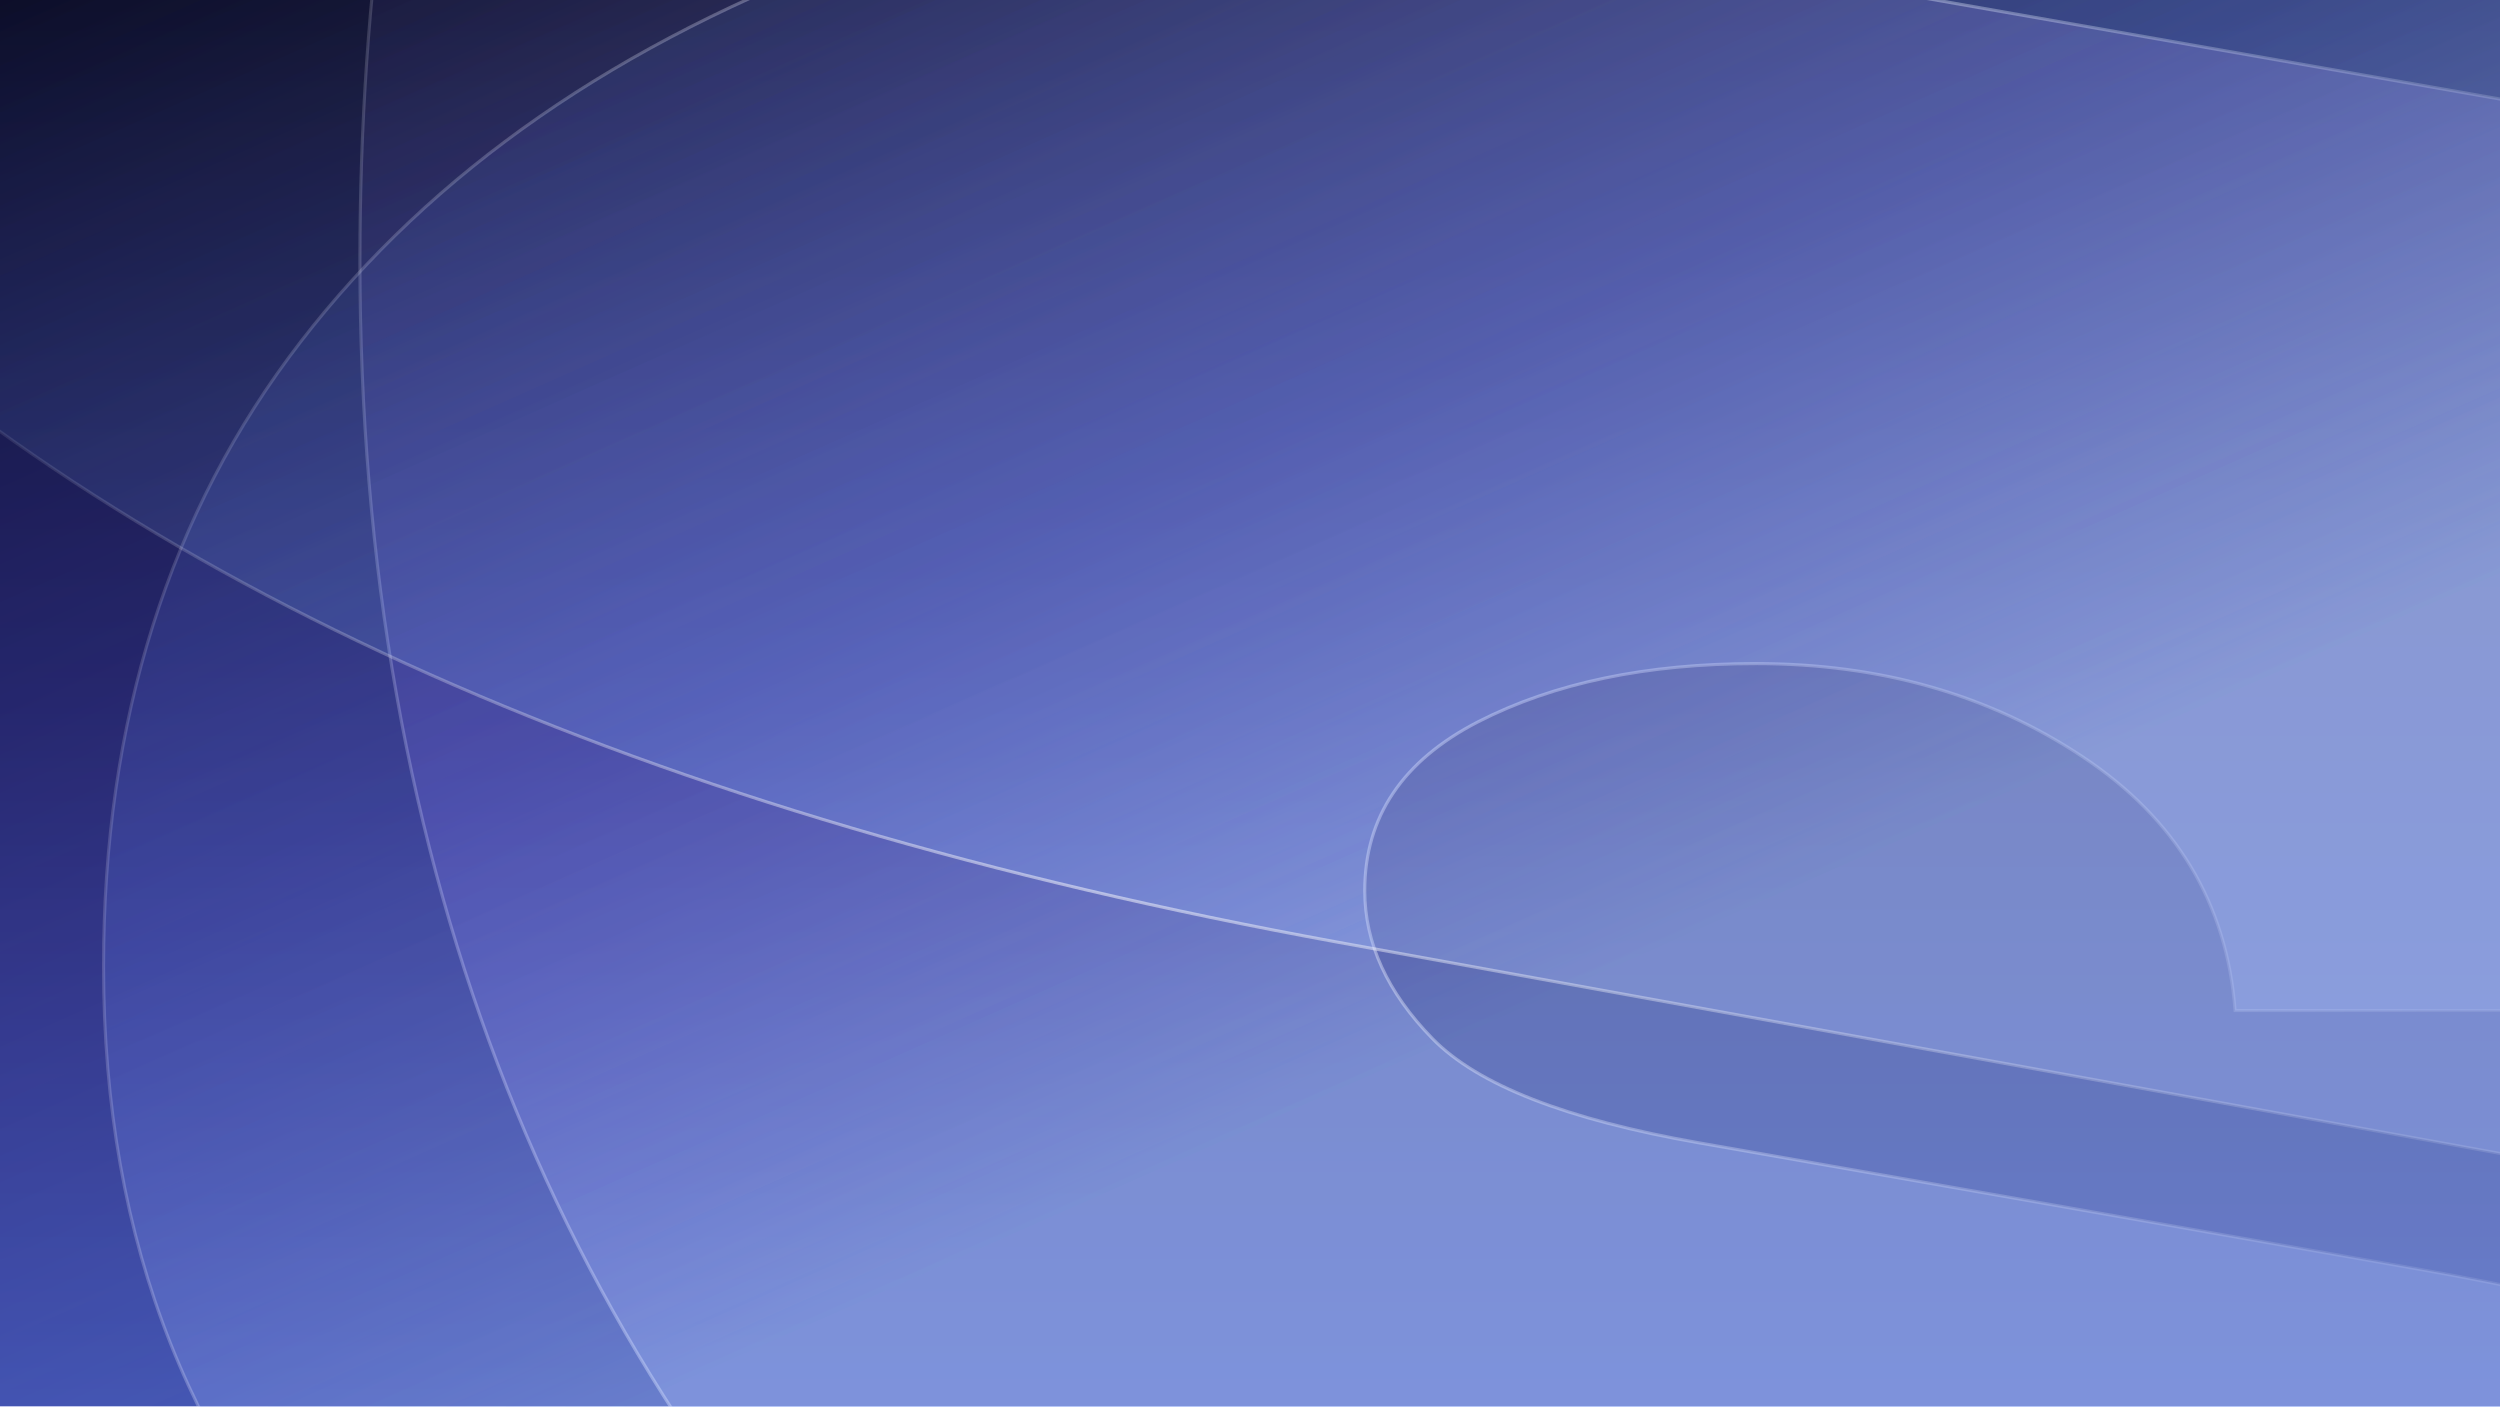
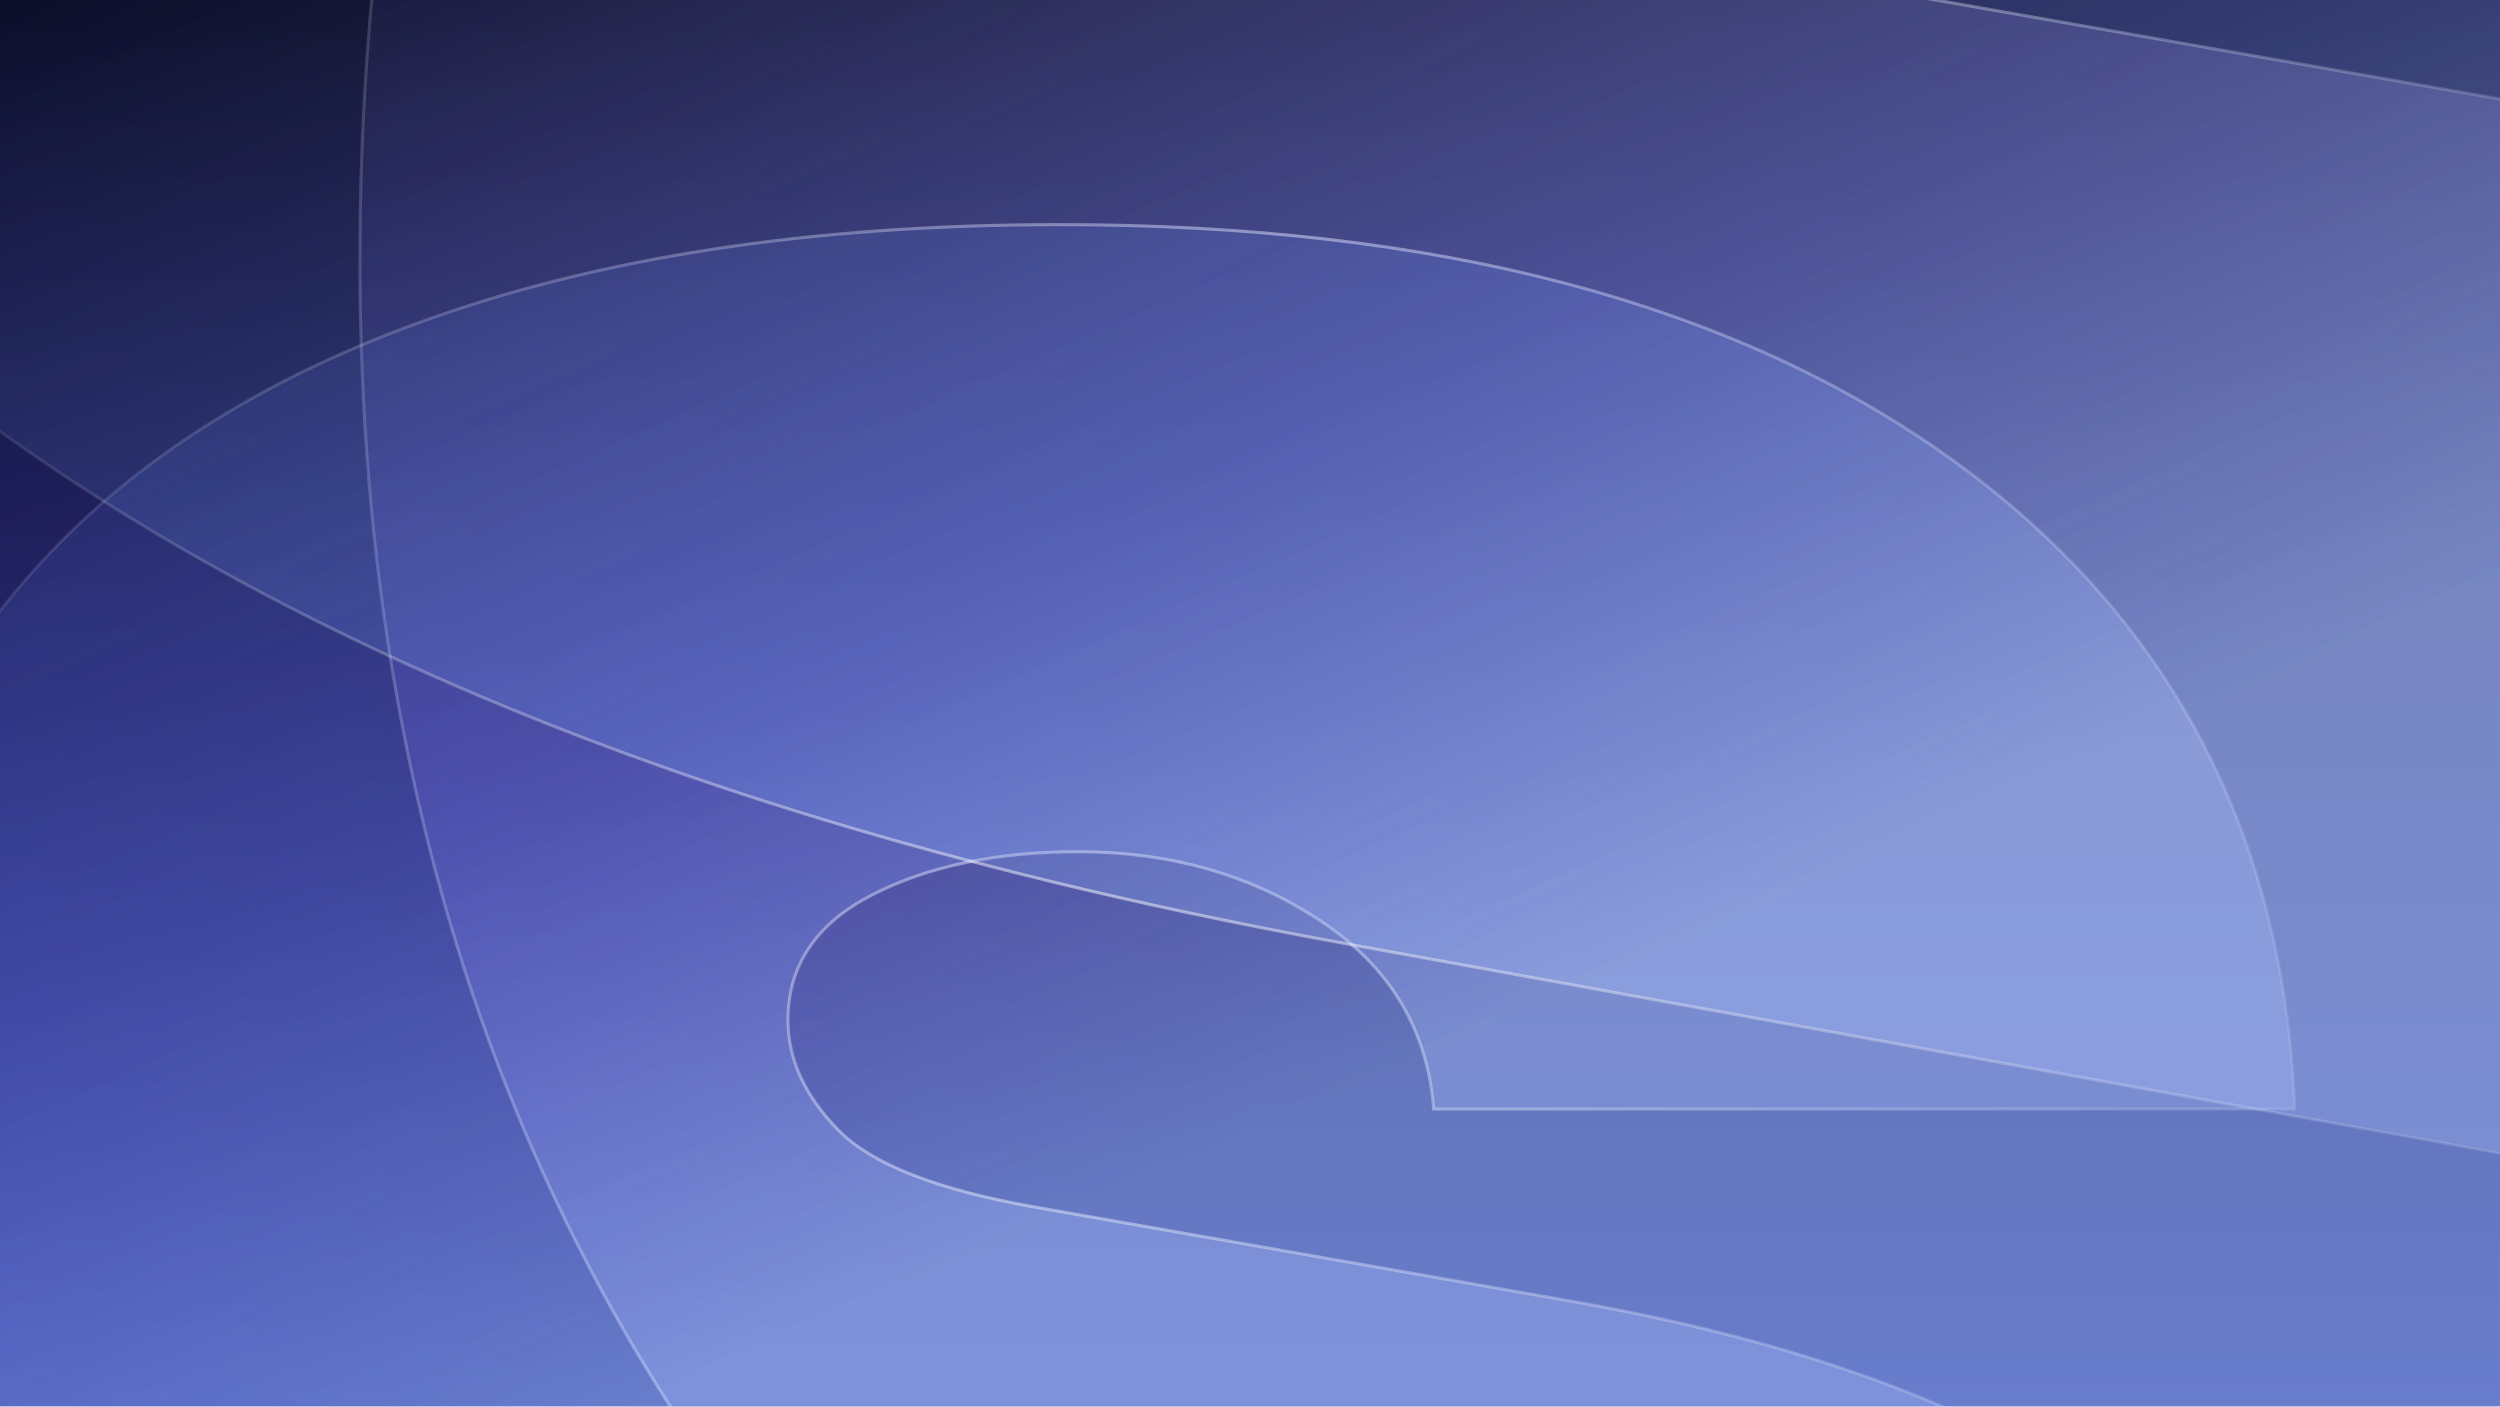
<svg xmlns="http://www.w3.org/2000/svg" viewBox="0 0 1280 720" width="1280" height="720">
  <defs>
    <linearGradient id="sky" x1="0" y1="0" x2="0" y2="1">
      <stop offset="0" stop-color="#03041C" />
      <stop offset=".5" stop-color="#0C1254" />
      <stop offset="1" stop-color="#1C3296" />
    </linearGradient>
    <linearGradient id="r0" gradientUnits="userSpaceOnUse" x1="40.000" y1="74.000" x2="49.412" y2="95.176">
      <stop offset="0" stop-color="#8C7BFF" stop-opacity="0.03" />
      <stop offset="0.6" stop-color="#8C7BFF" stop-opacity="0.2" />
      <stop offset="1" stop-color="#AFC4FF" stop-opacity="0.3" />
    </linearGradient>
    <linearGradient id="e0" gradientUnits="userSpaceOnUse" x1="40.000" y1="74.000" x2="77.647" y2="86.706">
      <stop offset="0" stop-color="#fff" stop-opacity="0.04" />
      <stop offset="0.5" stop-color="#fff" stop-opacity="0.5" />
      <stop offset="1" stop-color="#fff" stop-opacity="0.12" />
    </linearGradient>
-     <linearGradient id="r1" gradientUnits="userSpaceOnUse" x1="42.000" y1="46.000" x2="62.645" y2="92.452">
+     <linearGradient id="r1" gradientUnits="userSpaceOnUse" x1="52.000" y1="30.000" x2="79.826" y2="92.609">
      <stop offset="0" stop-color="#5E86FF" stop-opacity="0.03" />
      <stop offset="0.6" stop-color="#5E86FF" stop-opacity="0.2" />
      <stop offset="1" stop-color="#AFC4FF" stop-opacity="0.3" />
    </linearGradient>
-     <linearGradient id="e1" gradientUnits="userSpaceOnUse" x1="42.000" y1="46.000" x2="124.581" y2="73.871">
+     <linearGradient id="e1" gradientUnits="userSpaceOnUse" x1="52.000" y1="30.000" x2="163.304" y2="67.565">
      <stop offset="0" stop-color="#fff" stop-opacity="0.04" />
      <stop offset="0.5" stop-color="#fff" stop-opacity="0.5" />
      <stop offset="1" stop-color="#fff" stop-opacity="0.12" />
    </linearGradient>
    <linearGradient id="r2" gradientUnits="userSpaceOnUse" x1="78.000" y1="84.000" x2="84.957" y2="99.652">
      <stop offset="0" stop-color="#B79CFF" stop-opacity="0.03" />
      <stop offset="0.6" stop-color="#B79CFF" stop-opacity="0.2" />
      <stop offset="1" stop-color="#AFC4FF" stop-opacity="0.3" />
    </linearGradient>
    <linearGradient id="e2" gradientUnits="userSpaceOnUse" x1="78.000" y1="84.000" x2="105.826" y2="93.391">
      <stop offset="0" stop-color="#fff" stop-opacity="0.04" />
      <stop offset="0.5" stop-color="#fff" stop-opacity="0.5" />
      <stop offset="1" stop-color="#fff" stop-opacity="0.12" />
    </linearGradient>
    <linearGradient id="r3" gradientUnits="userSpaceOnUse" x1="58.000" y1="96.000" x2="68.667" y2="120.000">
      <stop offset="0" stop-color="#7FB0FF" stop-opacity="0.03" />
      <stop offset="0.6" stop-color="#7FB0FF" stop-opacity="0.2" />
      <stop offset="1" stop-color="#AFC4FF" stop-opacity="0.3" />
    </linearGradient>
    <linearGradient id="e3" gradientUnits="userSpaceOnUse" x1="58.000" y1="96.000" x2="100.667" y2="110.400">
      <stop offset="0" stop-color="#fff" stop-opacity="0.04" />
      <stop offset="0.5" stop-color="#fff" stop-opacity="0.5" />
      <stop offset="1" stop-color="#fff" stop-opacity="0.12" />
    </linearGradient>
  </defs>
  <rect width="1280" height="720" fill="url(#sky)" />
  <path transform="translate(92.14,-1156.00) scale(34) translate(-42.71,-40)" d="M154.17 79.38H115.83Q115.42 74.06 110.78 70.99Q106.15 67.92 100 67.92Q94.58 67.92 90.83 69.84Q87.08 71.77 87.08 75.42Q87.08 78.02 89.32 80.31Q91.56 82.6 98.12 83.75L121.88 87.92Q139.69 91.04 148.49 98.75Q157.29 106.46 157.29 119.38Q157.29 131.88 150 140.99Q142.71 150.1 130.05 155.05Q117.4 160 101.25 160Q74.58 160 59.53 149.11Q44.48 138.23 42.71 120.42H84.17Q85.1 125.94 89.79 128.91Q94.48 131.88 101.46 131.88Q107.29 131.88 111.04 129.9Q114.79 127.92 114.79 124.38Q114.79 118.23 101.46 115.83L80.83 112.08Q63.12 108.85 54.27 100.26Q45.42 91.67 45.42 77.92Q45.42 65.73 51.93 57.29Q58.44 48.85 70.47 44.43Q82.5 40 99.17 40Q124.38 40 138.91 50.47Q153.44 60.94 154.17 79.38Z" fill="url(#r0)" />
  <path transform="translate(92.14,-1156.00) scale(34) translate(-42.71,-40)" d="M154.17 79.38H115.83Q115.42 74.06 110.78 70.99Q106.15 67.92 100 67.92Q94.58 67.92 90.83 69.84Q87.08 71.77 87.08 75.42Q87.08 78.02 89.32 80.31Q91.56 82.6 98.12 83.75L121.88 87.92Q139.69 91.04 148.49 98.75Q157.29 106.46 157.29 119.38Q157.29 131.88 150 140.99Q142.71 150.1 130.05 155.05Q117.4 160 101.25 160Q74.58 160 59.53 149.11Q44.48 138.23 42.71 120.42H84.17Q85.1 125.94 89.79 128.91Q94.48 131.88 101.46 131.88Q107.29 131.88 111.04 129.9Q114.79 127.92 114.79 124.38Q114.79 118.23 101.46 115.83L80.83 112.08Q63.12 108.85 54.27 100.26Q45.42 91.67 45.42 77.92Q45.42 65.73 51.93 57.29Q58.44 48.85 70.47 44.43Q82.5 40 99.17 40Q124.38 40 138.91 50.47Q153.44 60.94 154.17 79.38Z" fill="none" stroke="url(#e0)" stroke-width="0.047" />
-   <path transform="translate(11.01,-93.00) scale(15.5) translate(-42.71,-40)" d="M154.17 79.38H115.83Q115.42 74.06 110.78 70.99Q106.15 67.92 100 67.92Q94.58 67.92 90.83 69.84Q87.08 71.77 87.08 75.42Q87.08 78.02 89.32 80.31Q91.56 82.6 98.12 83.75L121.88 87.92Q139.69 91.04 148.49 98.75Q157.29 106.46 157.29 119.38Q157.29 131.88 150 140.99Q142.71 150.1 130.05 155.05Q117.4 160 101.25 160Q74.58 160 59.53 149.11Q44.48 138.23 42.71 120.42H84.17Q85.1 125.94 89.79 128.91Q94.48 131.88 101.46 131.88Q107.29 131.88 111.04 129.9Q114.79 127.92 114.79 124.38Q114.79 118.23 101.46 115.83L80.83 112.08Q63.12 108.85 54.27 100.26Q45.42 91.67 45.42 77.92Q45.42 65.73 51.93 57.29Q58.44 48.85 70.47 44.43Q82.5 40 99.17 40Q124.38 40 138.91 50.47Q153.44 60.94 154.17 79.38Z" fill="url(#r1)" />
-   <path transform="translate(11.01,-93.00) scale(15.5) translate(-42.71,-40)" d="M154.17 79.38H115.83Q115.42 74.06 110.78 70.99Q106.15 67.92 100 67.92Q94.58 67.92 90.83 69.84Q87.08 71.77 87.08 75.42Q87.08 78.02 89.32 80.31Q91.56 82.6 98.12 83.75L121.88 87.92Q139.69 91.04 148.49 98.75Q157.29 106.46 157.29 119.38Q157.29 131.88 150 140.99Q142.71 150.1 130.05 155.05Q117.4 160 101.25 160Q74.58 160 59.53 149.11Q44.48 138.23 42.71 120.42H84.17Q85.1 125.94 89.79 128.91Q94.48 131.88 101.46 131.88Q107.29 131.88 111.04 129.9Q114.79 127.92 114.79 124.38Q114.79 118.23 101.46 115.83L80.83 112.08Q63.12 108.85 54.27 100.26Q45.42 91.67 45.42 77.92Q45.42 65.73 51.93 57.29Q58.44 48.85 70.47 44.43Q82.5 40 99.17 40Q124.38 40 138.91 50.47Q153.44 60.94 154.17 79.38Z" fill="none" stroke="url(#e1)" stroke-width="0.103" />
+   <path transform="translate(-106.83,115.00) scale(11.5) translate(-42.71,-40)" d="M154.17 79.38H115.83Q115.42 74.06 110.78 70.99Q106.15 67.92 100 67.92Q94.58 67.92 90.83 69.84Q87.08 71.77 87.08 75.42Q87.08 78.02 89.32 80.31Q91.56 82.6 98.12 83.75L121.88 87.92Q139.69 91.04 148.49 98.75Q157.29 106.46 157.29 119.38Q157.29 131.88 150 140.99Q142.71 150.1 130.05 155.05Q117.4 160 101.25 160Q74.58 160 59.53 149.11Q44.48 138.23 42.71 120.42H84.17Q85.1 125.94 89.79 128.91Q94.48 131.88 101.46 131.88Q107.29 131.88 111.04 129.9Q114.79 127.92 114.79 124.38Q114.79 118.23 101.46 115.83L80.83 112.08Q63.12 108.85 54.27 100.26Q45.42 91.67 45.42 77.92Q45.42 65.73 51.93 57.29Q58.44 48.85 70.47 44.43Q82.5 40 99.17 40Q124.38 40 138.91 50.47Q153.44 60.94 154.17 79.38Z" fill="url(#r1)" />
+   <path transform="translate(-106.83,115.00) scale(11.5) translate(-42.71,-40)" d="M154.17 79.38H115.83Q115.42 74.06 110.78 70.99Q106.15 67.92 100 67.92Q94.58 67.92 90.83 69.84Q87.08 71.77 87.08 75.42Q87.08 78.02 89.32 80.31Q91.56 82.6 98.12 83.75L121.88 87.92Q139.69 91.04 148.49 98.75Q157.29 106.46 157.29 119.38Q157.29 131.88 150 140.99Q142.71 150.1 130.05 155.05Q117.4 160 101.25 160Q74.58 160 59.53 149.11Q44.48 138.23 42.71 120.42H84.17Q85.1 125.94 89.79 128.91Q94.48 131.88 101.46 131.88Q107.29 131.88 111.04 129.9Q114.79 127.92 114.79 124.38Q114.79 118.23 101.46 115.83L80.83 112.08Q63.12 108.85 54.27 100.26Q45.42 91.67 45.42 77.92Q45.42 65.73 51.93 57.29Q58.44 48.85 70.47 44.43Q82.5 40 99.17 40Q124.38 40 138.91 50.47Q153.44 60.94 154.17 79.38Z" fill="none" stroke="url(#e1)" stroke-width="0.139" />
  <path transform="translate(-1623.34,-2024.00) scale(46) translate(-42.71,-40)" d="M154.17 79.38H115.83Q115.42 74.06 110.78 70.99Q106.15 67.92 100 67.92Q94.58 67.92 90.83 69.84Q87.08 71.77 87.08 75.42Q87.08 78.02 89.32 80.31Q91.56 82.6 98.12 83.75L121.88 87.92Q139.69 91.04 148.49 98.75Q157.29 106.46 157.29 119.38Q157.29 131.88 150 140.99Q142.71 150.1 130.05 155.05Q117.4 160 101.25 160Q74.58 160 59.53 149.11Q44.48 138.23 42.71 120.42H84.17Q85.1 125.94 89.79 128.91Q94.48 131.88 101.46 131.88Q107.29 131.88 111.04 129.9Q114.79 127.92 114.79 124.38Q114.79 118.23 101.46 115.83L80.83 112.08Q63.12 108.85 54.27 100.26Q45.42 91.67 45.42 77.92Q45.42 65.73 51.93 57.29Q58.44 48.85 70.47 44.43Q82.5 40 99.17 40Q124.38 40 138.91 50.47Q153.44 60.94 154.17 79.38Z" fill="url(#r2)" />
  <path transform="translate(-1623.34,-2024.00) scale(46) translate(-42.71,-40)" d="M154.17 79.38H115.83Q115.42 74.06 110.78 70.99Q106.15 67.92 100 67.92Q94.58 67.92 90.83 69.84Q87.08 71.77 87.08 75.42Q87.08 78.02 89.32 80.31Q91.56 82.6 98.12 83.75L121.88 87.92Q139.69 91.04 148.49 98.75Q157.29 106.46 157.29 119.38Q157.29 131.88 150 140.99Q142.71 150.1 130.05 155.05Q117.4 160 101.25 160Q74.58 160 59.53 149.11Q44.48 138.23 42.71 120.42H84.17Q85.1 125.94 89.79 128.91Q94.48 131.88 101.46 131.88Q107.29 131.88 111.04 129.9Q114.79 127.92 114.79 124.38Q114.79 118.23 101.46 115.83L80.83 112.08Q63.12 108.85 54.27 100.26Q45.42 91.67 45.42 77.92Q45.42 65.73 51.93 57.29Q58.44 48.85 70.47 44.43Q82.5 40 99.17 40Q124.38 40 138.91 50.47Q153.44 60.94 154.17 79.38Z" fill="none" stroke="url(#e2)" stroke-width="0.035" />
  <path transform="translate(-458.70,-1680.00) scale(30) translate(-42.71,-40)" d="M154.17 79.38H115.83Q115.42 74.06 110.78 70.99Q106.15 67.92 100 67.92Q94.58 67.92 90.83 69.84Q87.08 71.77 87.08 75.42Q87.08 78.02 89.32 80.31Q91.56 82.6 98.12 83.75L121.88 87.92Q139.69 91.04 148.49 98.75Q157.29 106.46 157.29 119.38Q157.29 131.88 150 140.99Q142.71 150.1 130.05 155.05Q117.4 160 101.25 160Q74.58 160 59.53 149.11Q44.48 138.23 42.71 120.42H84.17Q85.1 125.94 89.79 128.91Q94.48 131.88 101.46 131.88Q107.29 131.88 111.04 129.9Q114.79 127.92 114.79 124.38Q114.79 118.23 101.46 115.83L80.83 112.08Q63.12 108.85 54.27 100.26Q45.42 91.67 45.42 77.92Q45.42 65.73 51.93 57.29Q58.44 48.85 70.47 44.43Q82.5 40 99.17 40Q124.38 40 138.91 50.47Q153.44 60.94 154.17 79.38Z" fill="url(#r3)" />
  <path transform="translate(-458.70,-1680.00) scale(30) translate(-42.71,-40)" d="M154.17 79.38H115.83Q115.42 74.06 110.78 70.99Q106.15 67.92 100 67.92Q94.58 67.92 90.83 69.84Q87.08 71.77 87.08 75.42Q87.08 78.02 89.32 80.31Q91.56 82.6 98.12 83.75L121.88 87.92Q139.69 91.04 148.49 98.75Q157.29 106.46 157.29 119.38Q157.29 131.88 150 140.99Q142.71 150.1 130.05 155.05Q117.4 160 101.25 160Q74.58 160 59.53 149.11Q44.48 138.23 42.71 120.42H84.17Q85.1 125.94 89.79 128.91Q94.48 131.88 101.46 131.88Q107.29 131.88 111.04 129.9Q114.79 127.92 114.79 124.38Q114.79 118.23 101.46 115.83L80.83 112.08Q63.12 108.85 54.27 100.26Q45.42 91.67 45.42 77.92Q45.42 65.73 51.93 57.29Q58.44 48.85 70.47 44.43Q82.5 40 99.17 40Q124.38 40 138.91 50.47Q153.44 60.94 154.17 79.38Z" fill="none" stroke="url(#e3)" stroke-width="0.053" />
</svg>
